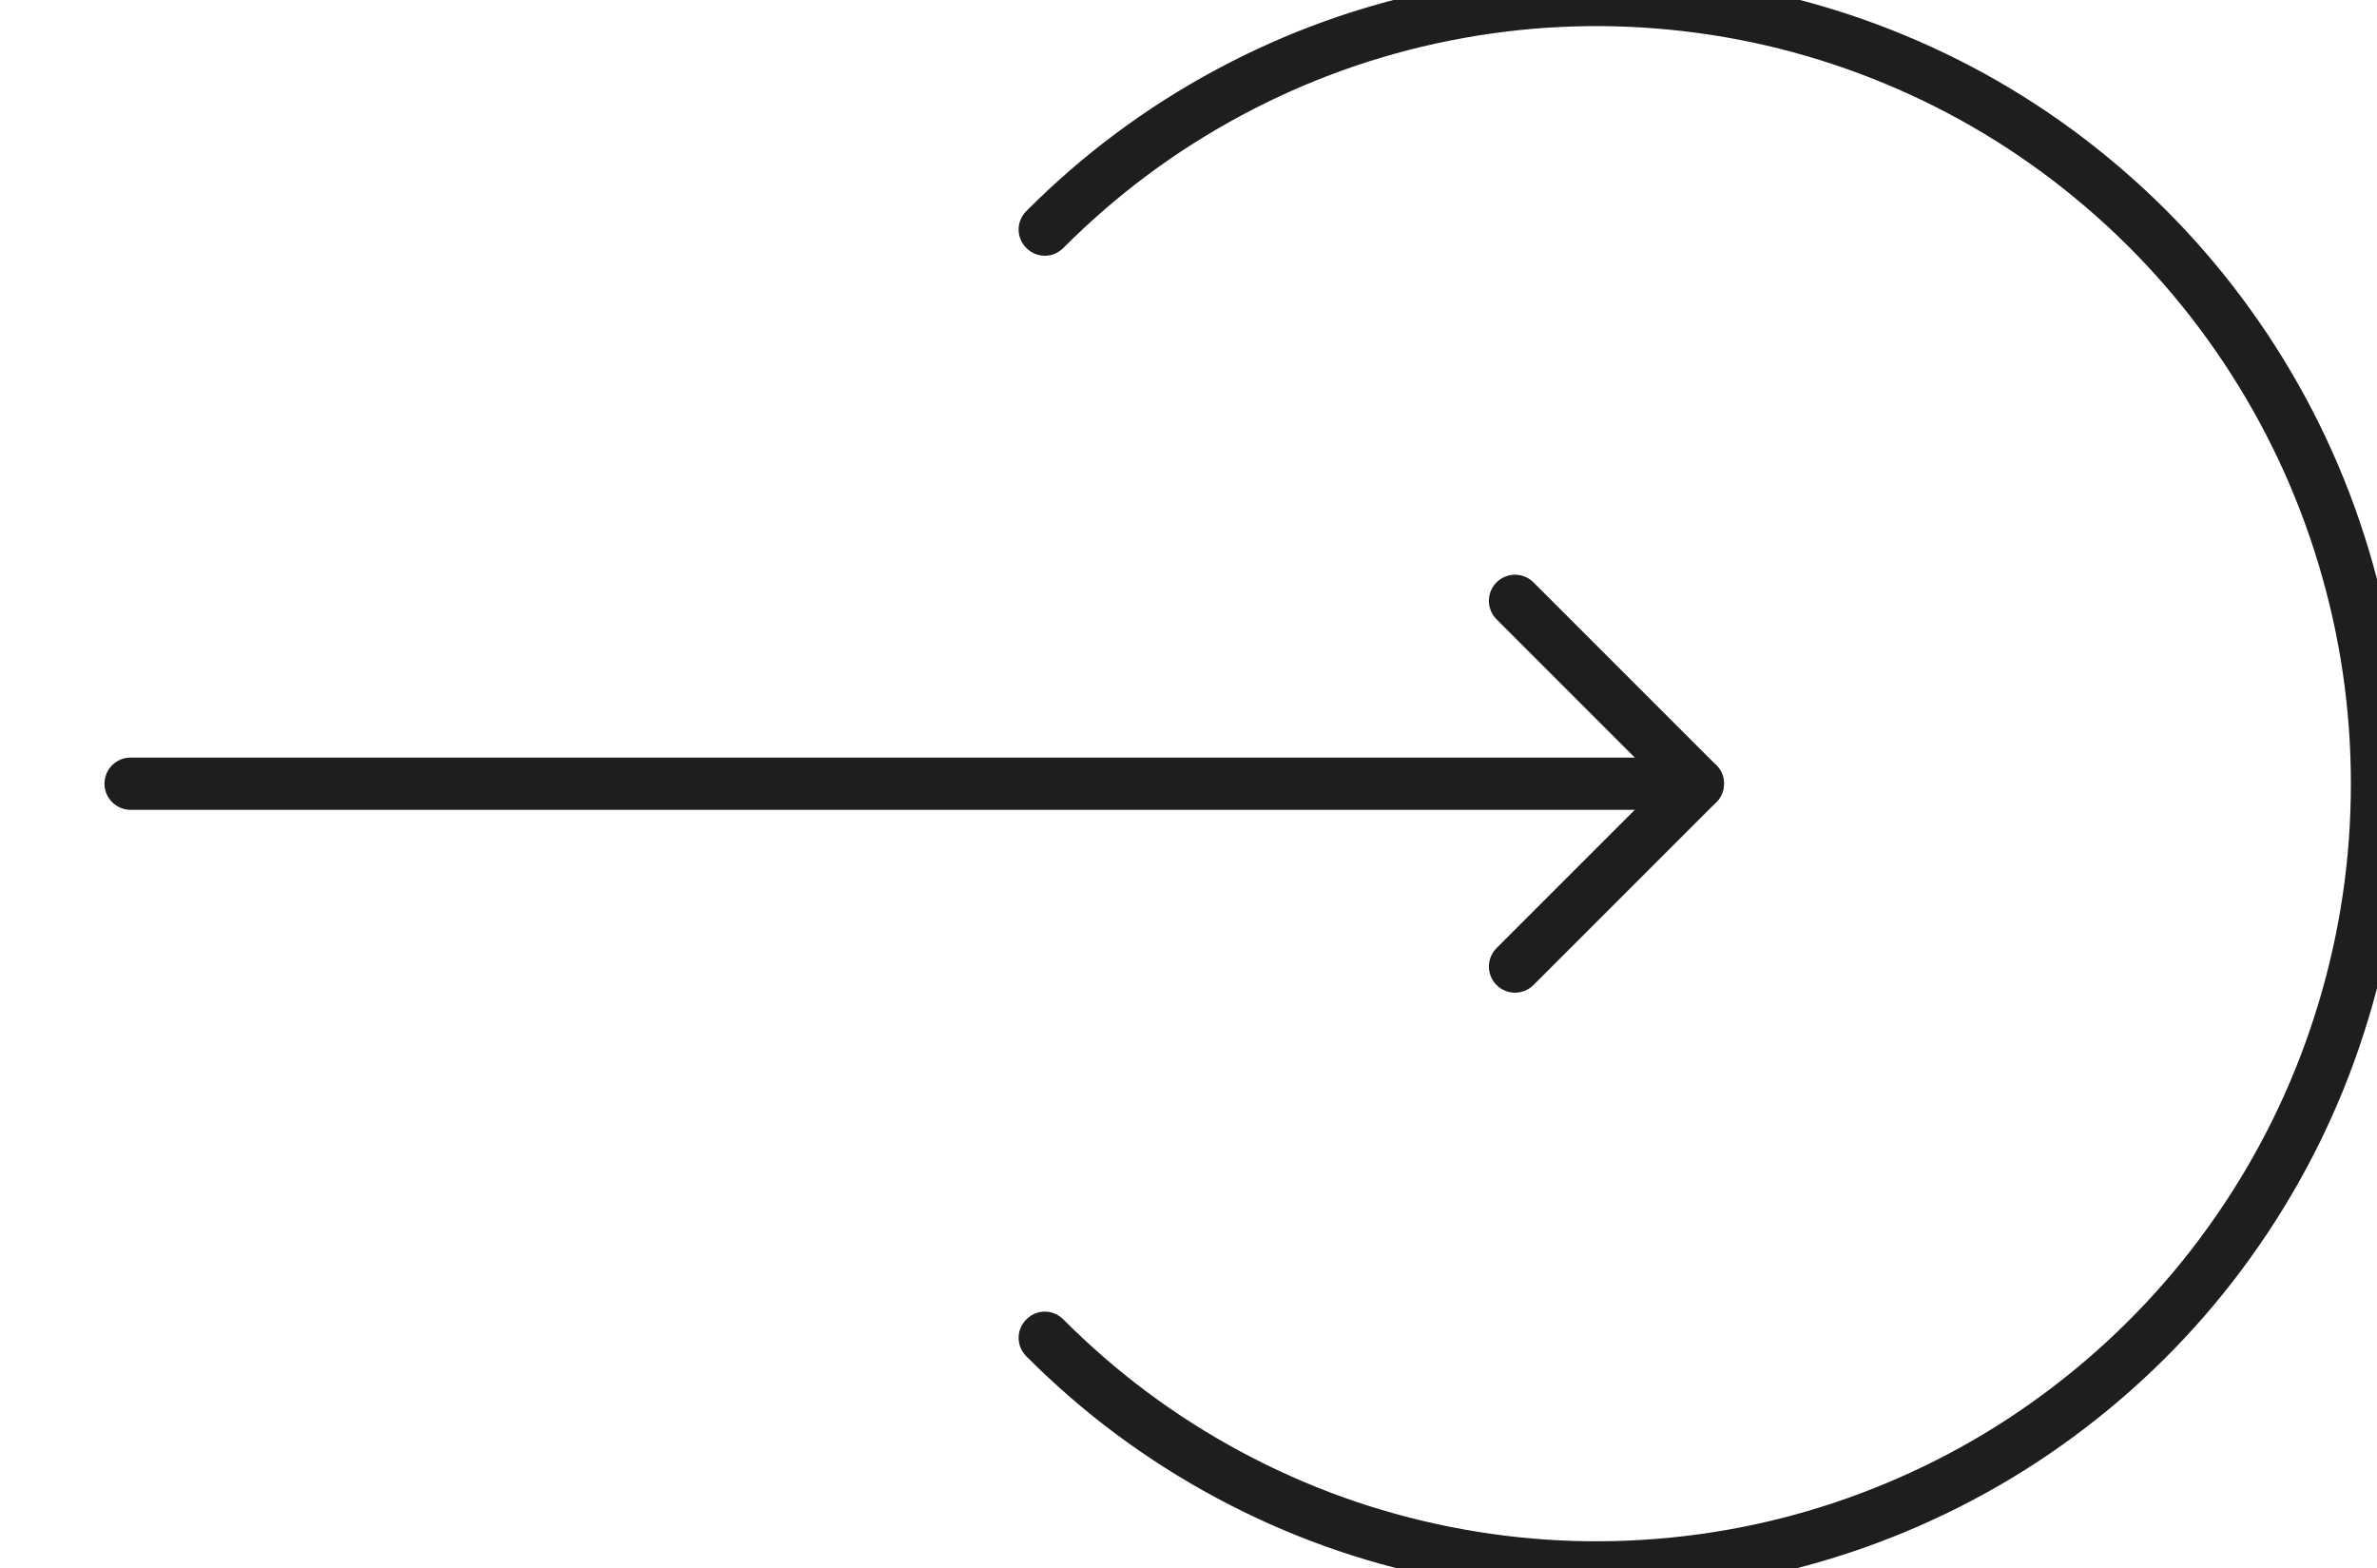
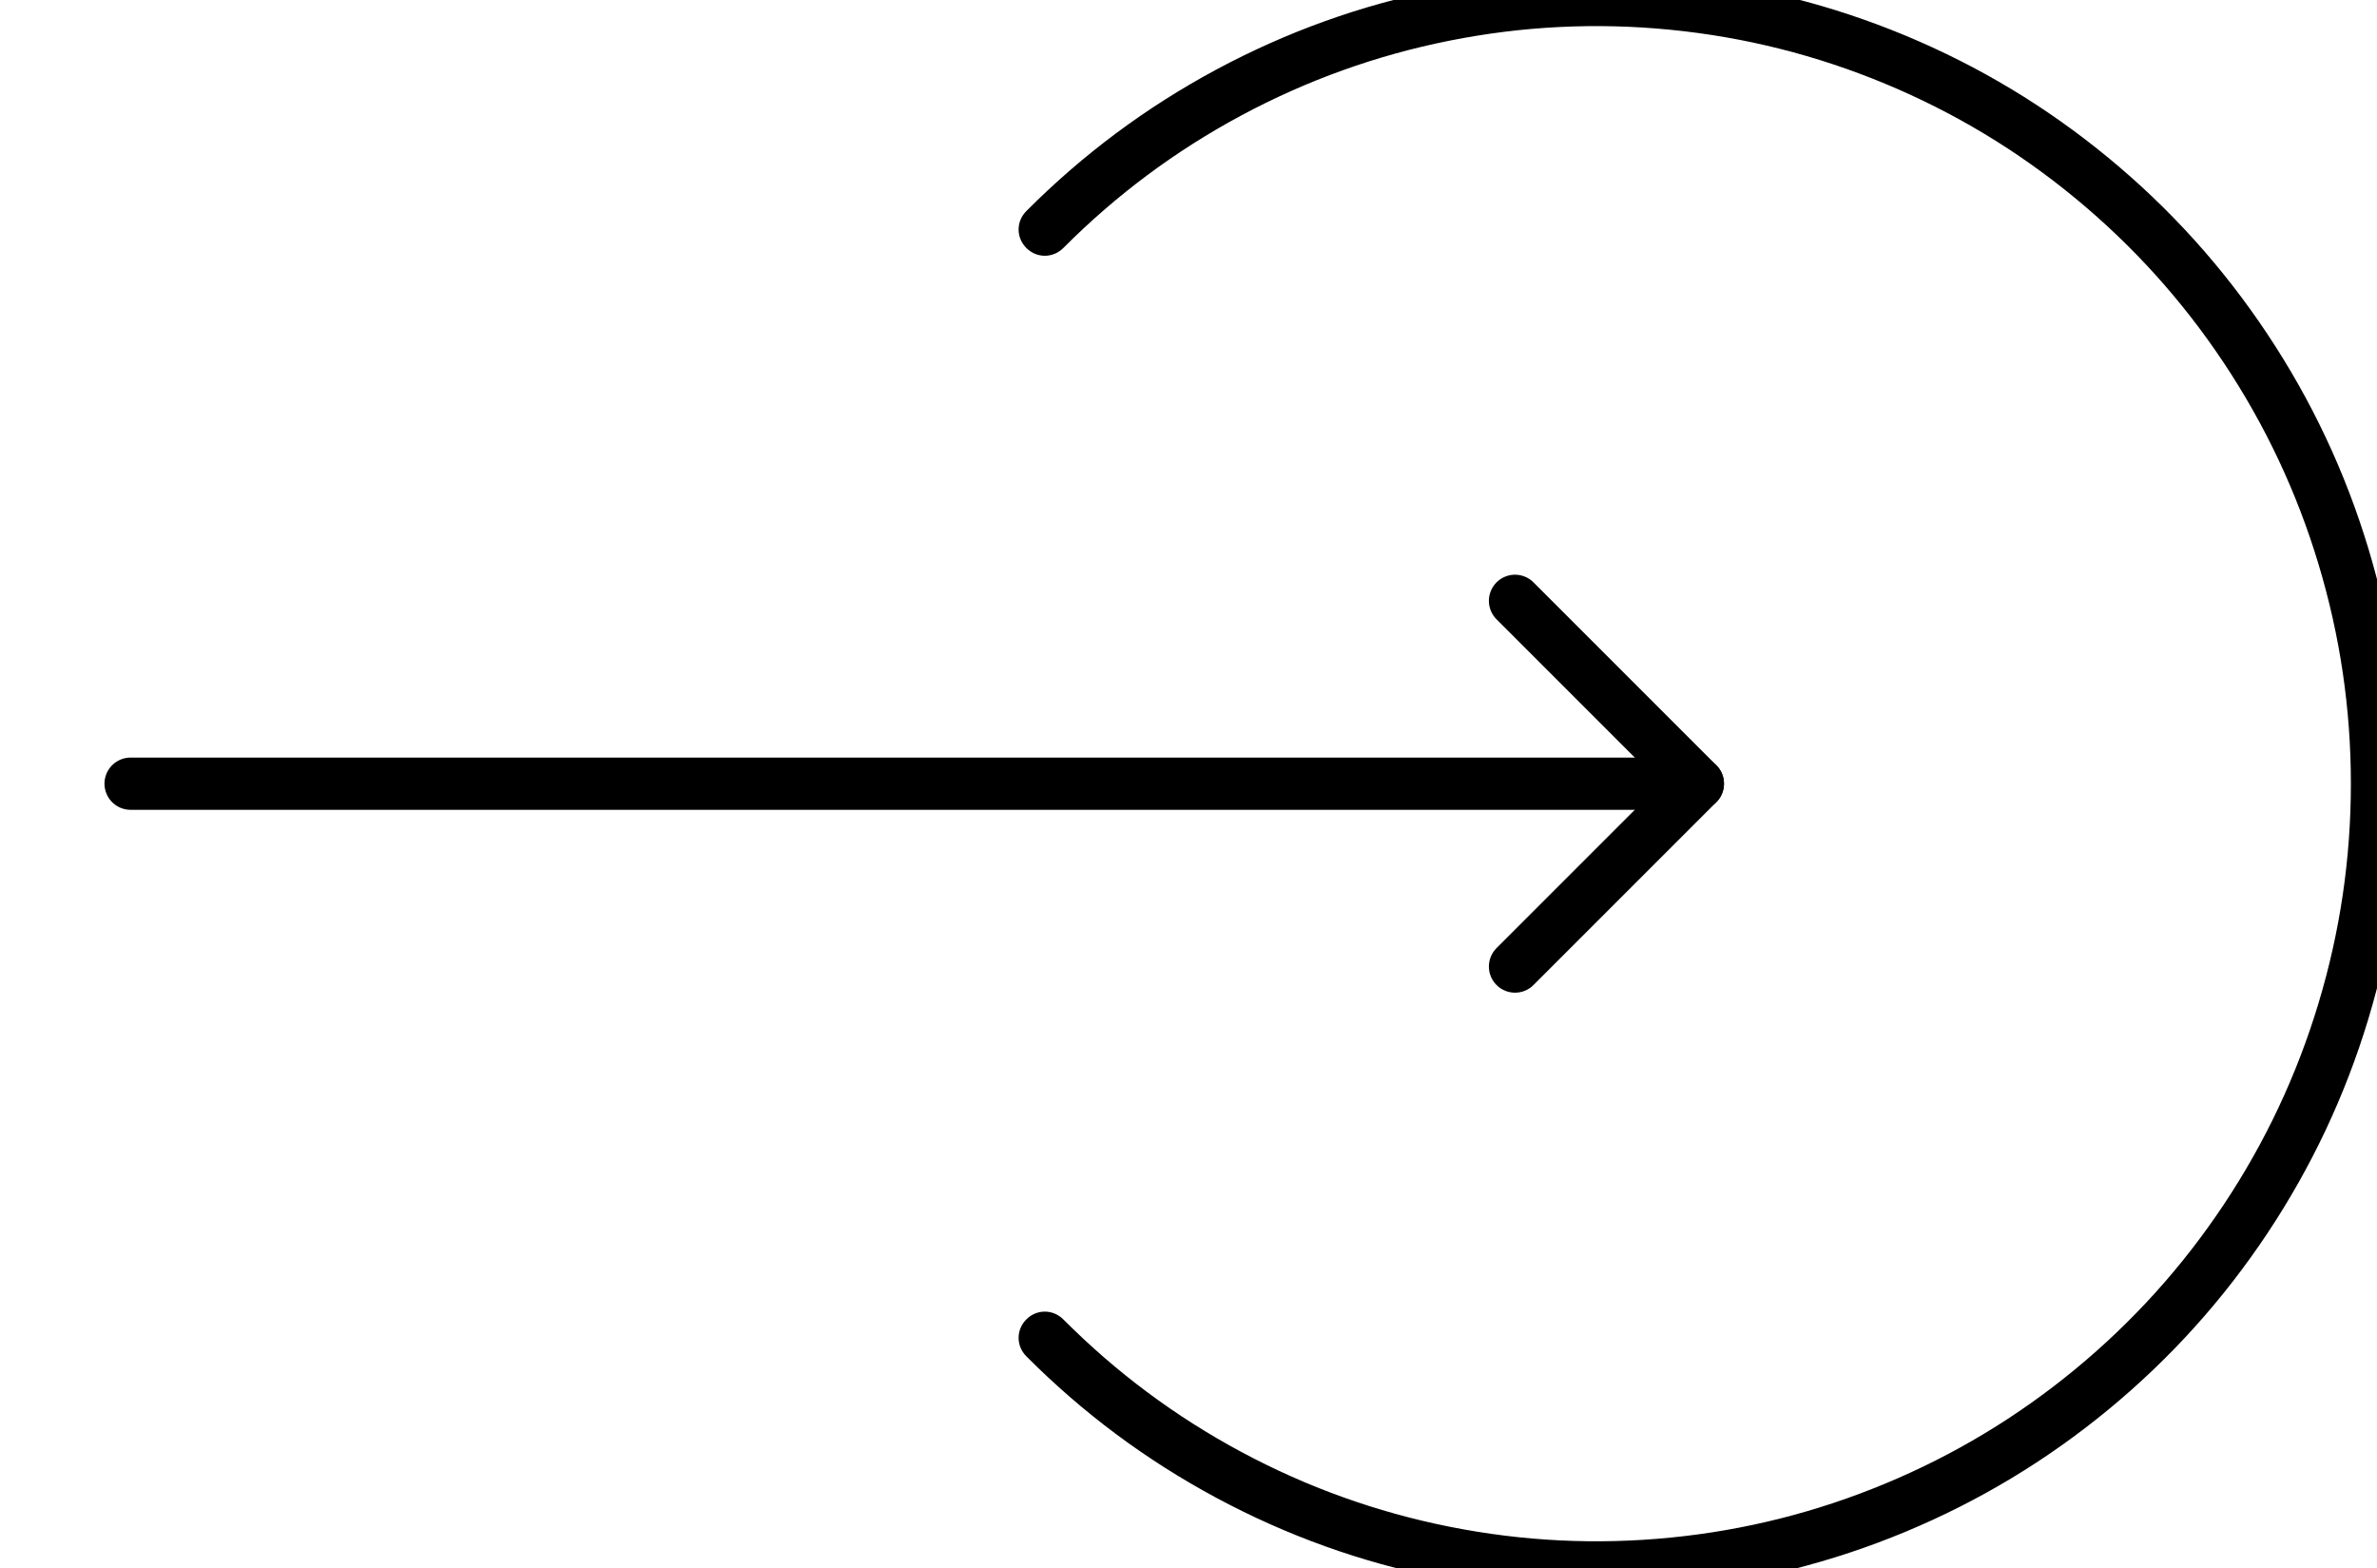
- <svg xmlns="http://www.w3.org/2000/svg" viewBox="0 0 91 60" fill="none" customFrame="#000000">
-   <defs>
-     <clipPath id="clipPath_7">
-       <rect width="70" height="24" x="0" y="18" fill="rgb(255,255,255)" />
-     </clipPath>
-   </defs>
-   <rect id="link" width="91" height="60" x="0" y="0" />
-   <path id="Ellipse 31" d="M50.291 9.492C48.272 7.465 46.004 5.775 43.485 4.423C40.967 3.072 38.308 2.116 35.508 1.557C32.707 0.998 29.887 0.859 27.045 1.14C24.204 1.421 21.464 2.11 18.826 3.207C16.188 4.304 13.766 5.762 11.559 7.581C9.351 9.401 7.454 11.502 5.867 13.887C4.281 16.271 3.073 18.836 2.244 21.581C1.415 24.325 1 27.132 1 30C1 32.868 1.415 35.675 2.244 38.419C3.073 41.164 4.281 43.728 5.867 46.113C7.454 48.498 9.351 50.599 11.559 52.419C13.766 54.238 16.188 55.696 18.826 56.793C21.464 57.89 24.204 58.579 27.045 58.86C29.887 59.141 32.707 59.002 35.508 58.443C38.308 57.884 40.967 56.928 43.485 55.577C46.004 54.225 48.272 52.535 50.291 50.508L51.709 51.919C49.55 54.087 47.124 55.893 44.431 57.339C41.738 58.784 38.894 59.806 35.899 60.404C32.904 61.002 29.887 61.151 26.848 60.851C23.809 60.55 20.88 59.813 18.058 58.64C15.237 57.466 12.647 55.907 10.287 53.962C7.927 52.017 5.898 49.77 4.202 47.221C2.506 44.672 1.215 41.931 0.329 38.998C-0.557 36.065 -1 33.065 -1 30C-1 26.935 -0.557 23.936 0.329 21.002C1.215 18.069 2.506 15.328 4.202 12.779C5.898 10.23 7.927 7.983 10.287 6.038C12.647 4.093 15.237 2.534 18.058 1.36C20.88 0.187 23.809 -0.55 26.848 -0.851C29.887 -1.151 32.904 -1.002 35.899 -0.404C38.894 0.194 41.738 1.216 44.431 2.661C47.124 4.107 49.55 5.913 51.709 8.081L50.291 9.492ZM51.68 8.081L51.709 8.081C52.104 8.478 52.102 9.1 51.706 9.495C51.309 9.891 50.687 9.889 50.291 9.492L50.291 9.464L51.68 8.081ZM50.291 50.536L50.291 50.508C50.687 50.111 51.309 50.109 51.706 50.505C52.102 50.9 52.104 51.522 51.709 51.919L51.68 51.919L50.291 50.536Z" fill="rgb(31,30,30)" fill-rule="nonzero" transform="matrix(-1,-8.74228e-08,8.74228e-08,-1,91,60)" />
-   <g id="fi:arrow-right" clip-path="url(#clipPath_7)" customFrame="url(#clipPath_7)">
-     <rect id="fi:arrow-right" width="70" height="24" x="0" y="18" />
-     <path id="Vector" d="M5 30L65 30" stroke="rgb(31,30,30)" stroke-linecap="round" stroke-linejoin="round" stroke-width="2" />
-     <path id="Vector" d="M58 23L65 30L58 37" fill-rule="nonzero" stroke="rgb(31,30,30)" stroke-linecap="round" stroke-linejoin="round" stroke-width="2" />
-   </g>
+ <svg xmlns="http://www.w3.org/2000/svg" viewBox="0 0 91 60" fill="none">
+   <path d="M50.291 9.492C48.272 7.465 46.004 5.775 43.485 4.423C40.967 3.072 38.308 2.116 35.508 1.557C32.707 0.998 29.887 0.859 27.045 1.14C24.204 1.421 21.464 2.11 18.826 3.207C16.188 4.304 13.766 5.762 11.559 7.581C9.351 9.401 7.454 11.502 5.867 13.887C4.281 16.271 3.073 18.836 2.244 21.581C1.415 24.325 1 27.132 1 30C1 32.868 1.415 35.675 2.244 38.419C3.073 41.164 4.281 43.728 5.867 46.113C7.454 48.498 9.351 50.599 11.559 52.419C13.766 54.238 16.188 55.696 18.826 56.793C21.464 57.89 24.204 58.579 27.045 58.86C29.887 59.141 32.707 59.002 35.508 58.443C38.308 57.884 40.967 56.928 43.485 55.577C46.004 54.225 48.272 52.535 50.291 50.508L51.709 51.919C49.55 54.087 47.124 55.893 44.431 57.339C41.738 58.784 38.894 59.806 35.899 60.404C32.904 61.002 29.887 61.151 26.848 60.851C23.809 60.55 20.88 59.813 18.058 58.64C15.237 57.466 12.647 55.907 10.287 53.962C7.927 52.017 5.898 49.77 4.202 47.221C2.506 44.672 1.215 41.931 0.329 38.998C-0.557 36.065 -1 33.065 -1 30C-1 26.935 -0.557 23.936 0.329 21.002C1.215 18.069 2.506 15.328 4.202 12.779C5.898 10.23 7.927 7.983 10.287 6.038C12.647 4.093 15.237 2.534 18.058 1.36C20.88 0.187 23.809 -0.55 26.848 -0.851C29.887 -1.151 32.904 -1.002 35.899 -0.404C38.894 0.194 41.738 1.216 44.431 2.661C47.124 4.107 49.55 5.913 51.709 8.081L50.291 9.492ZM51.68 8.081L51.709 8.081C52.104 8.478 52.102 9.1 51.706 9.495C51.309 9.891 50.687 9.889 50.291 9.492L50.291 9.464L51.68 8.081ZM50.291 50.536L50.291 50.508C50.687 50.111 51.309 50.109 51.706 50.505C52.102 50.9 52.104 51.522 51.709 51.919L51.68 51.919L50.291 50.536Z" fill="currentColor" fill-rule="nonzero" transform="matrix(-1,-8.74228e-08,8.74228e-08,-1,91,60)" />
+   <path d="M5 30L65 30" stroke="currentColor" stroke-linecap="round" stroke-linejoin="round" stroke-width="2" />
+   <path d="M58 23L65 30L58 37" fill-rule="nonzero" stroke="currentColor" stroke-linecap="round" stroke-linejoin="round" stroke-width="2" />
</svg>
